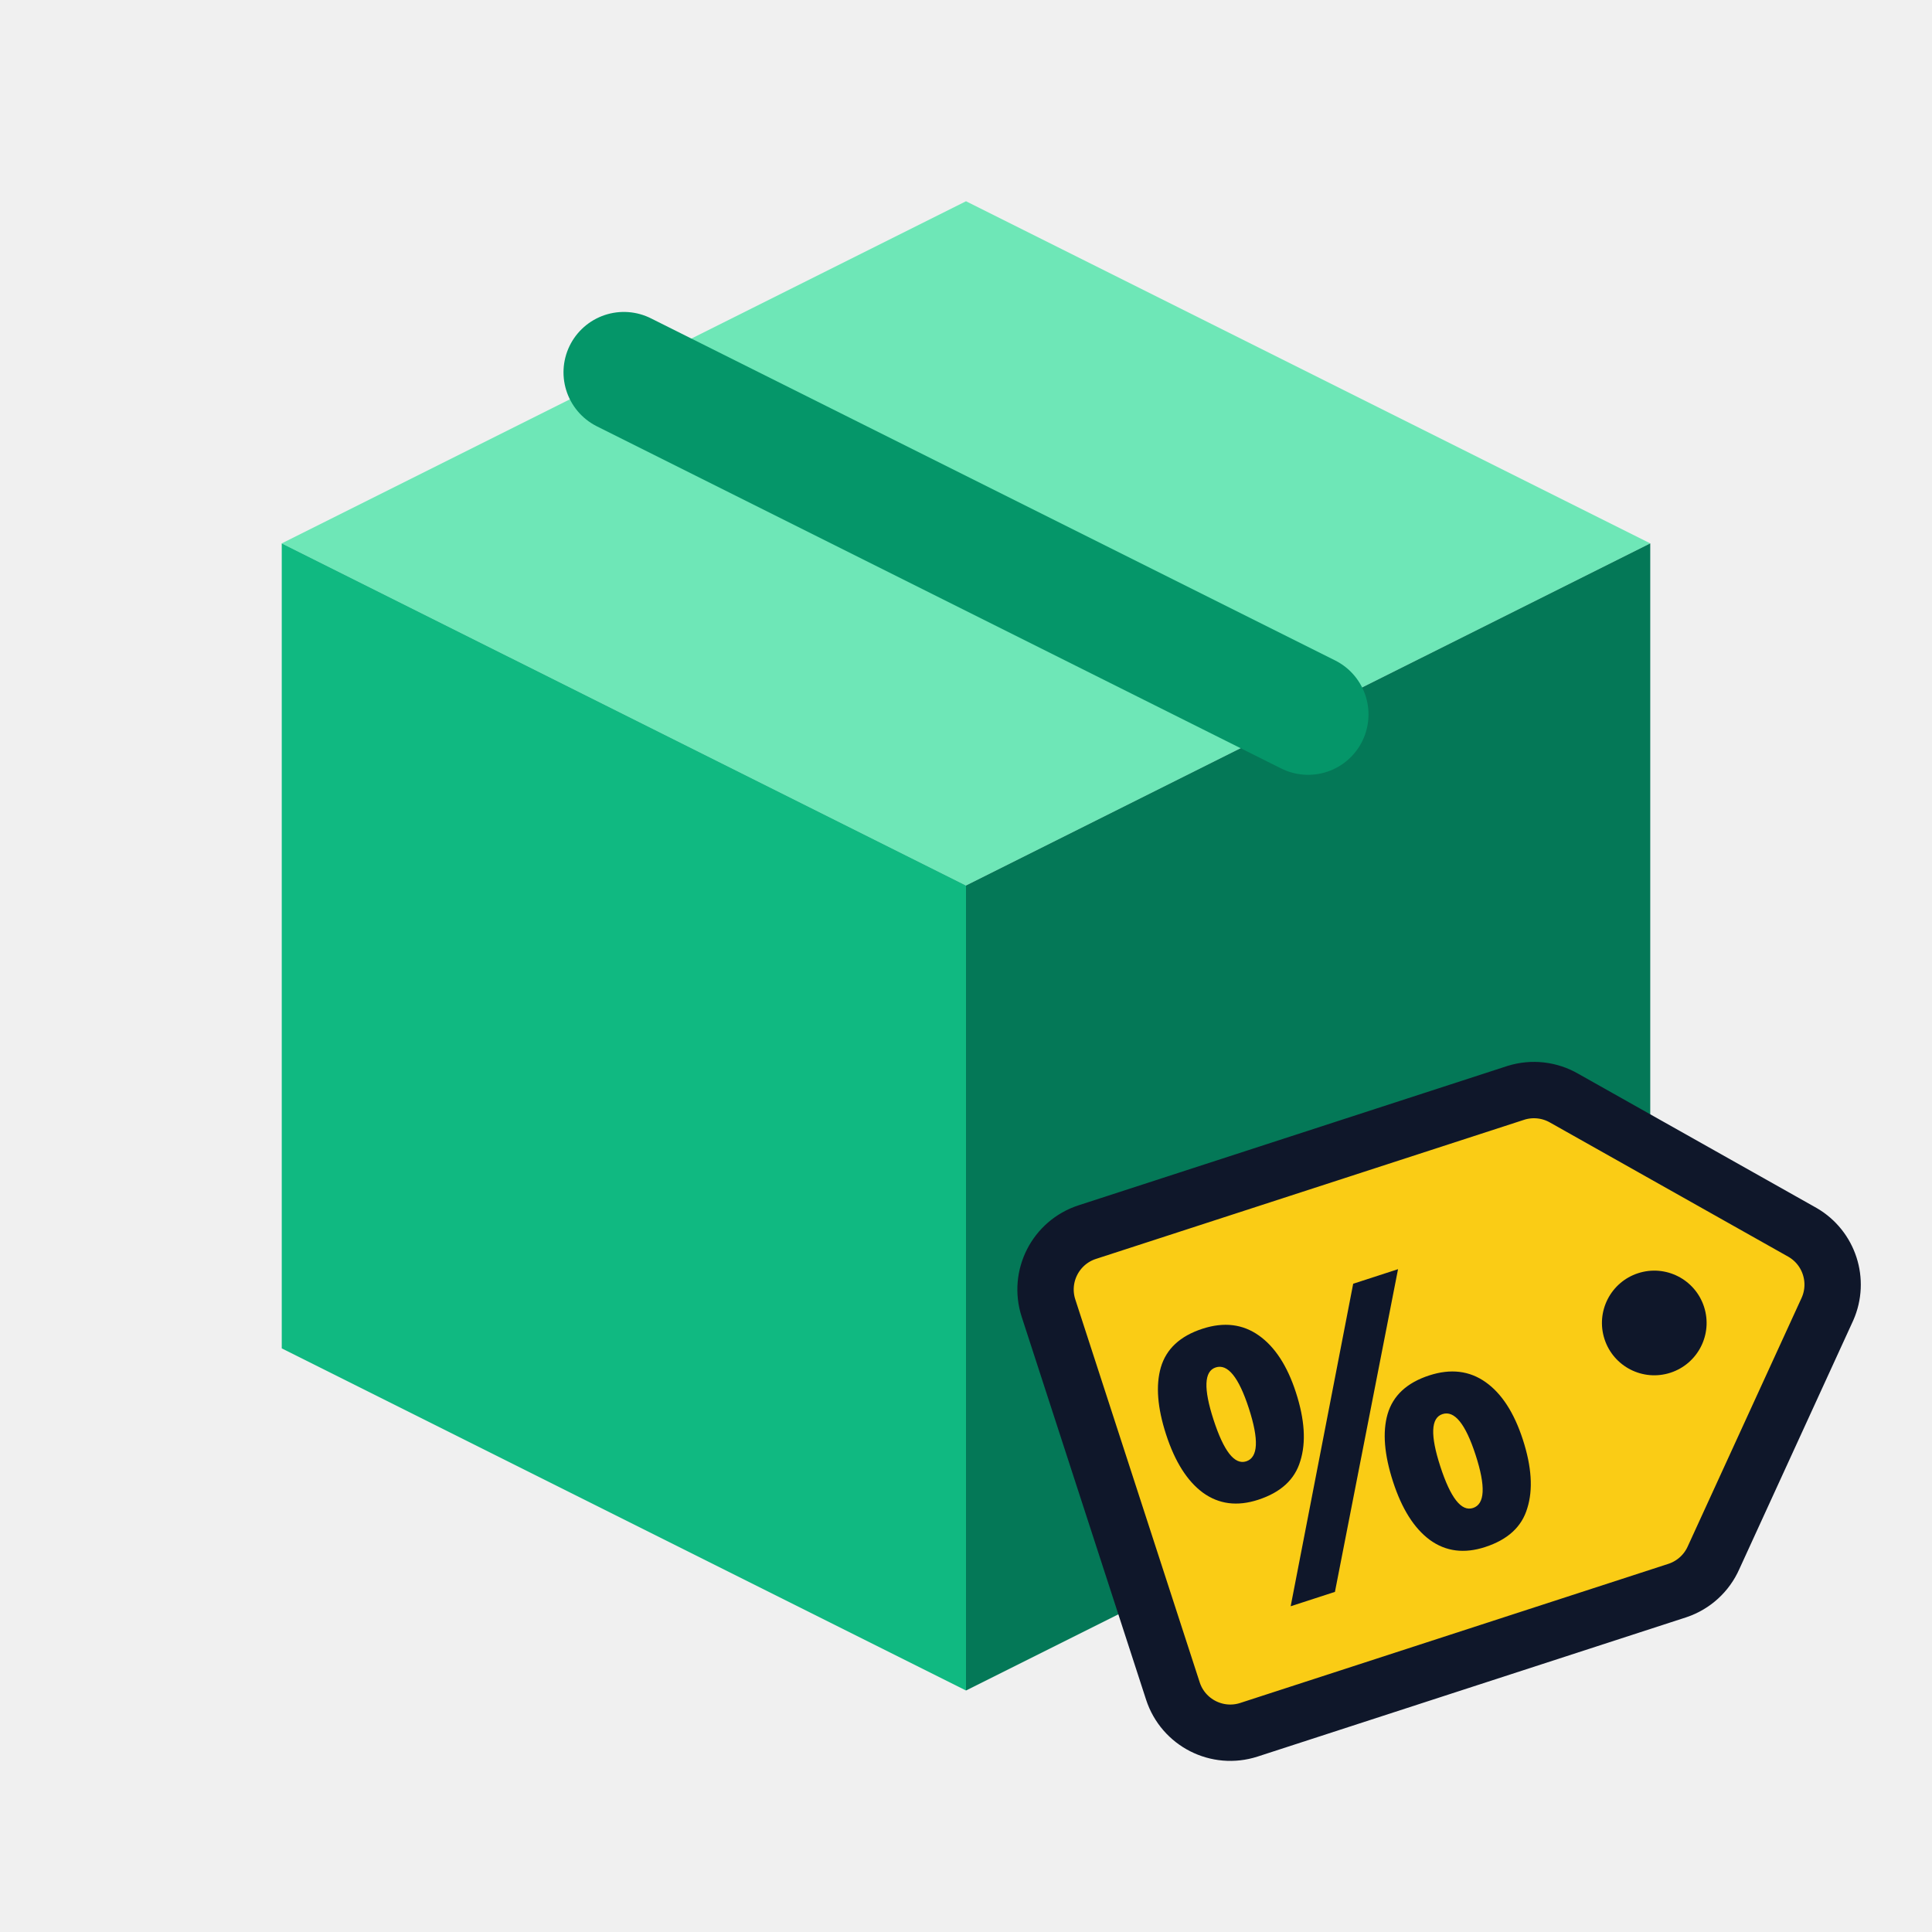
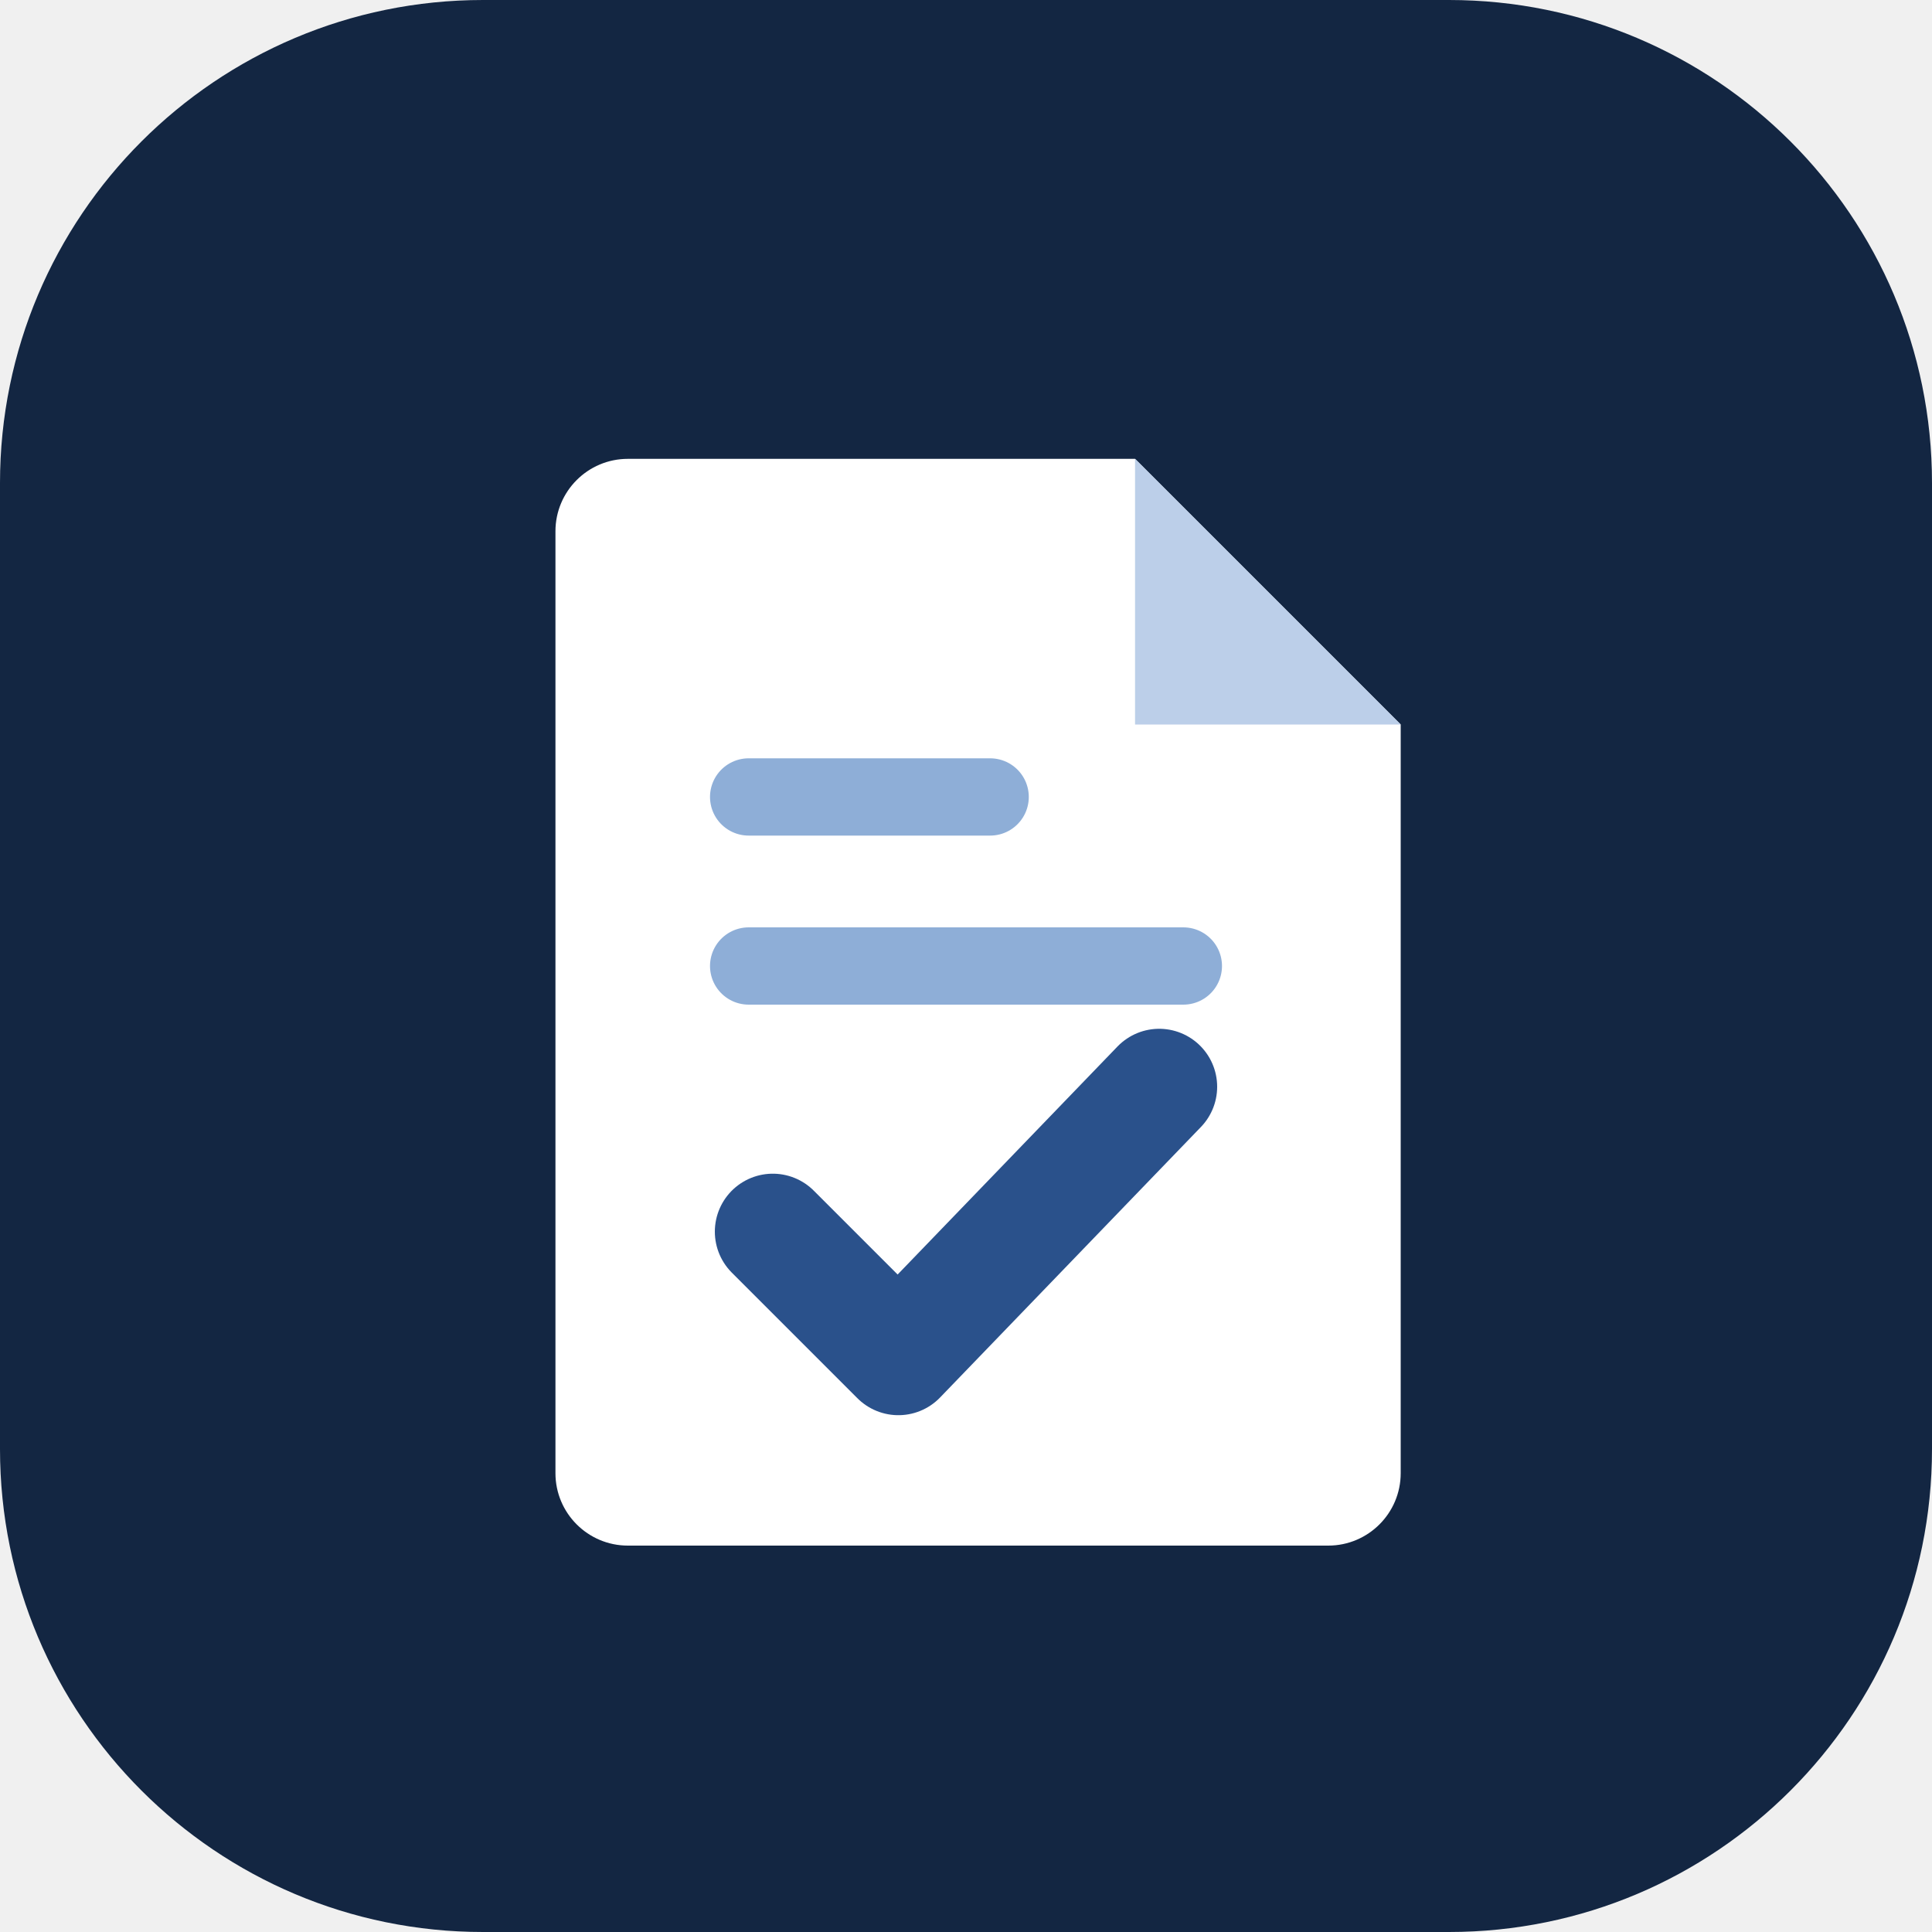
- <svg xmlns="http://www.w3.org/2000/svg" viewBox="0 0 48 48">
-   <path d="M24 5 41 13.5 24 22 7 13.5Z" fill="#6ee7b7" />
-   <path d="M7 13.5 24 22v20L7 33.5Z" fill="#10b981" />
-   <path d="M41 13.5 24 22v20l17-8.5Z" fill="#047857" />
-   <path d="M15.5 9.25 32.5 17.75" stroke="#059669" stroke-width="3" stroke-linecap="round" />
-   <g transform="rotate(-18 36 34)">
-     <path d="M28.5 28h11.2a1.5 1.5 0 0 1 1.1.5l4.6 5a1.5 1.5 0 0 1 0 2l-4.6 5a1.5 1.5 0 0 1-1.1.5H28.5a1.5 1.5 0 0 1-1.5-1.5v-10a1.5 1.5 0 0 1 1.5-1.5Z" fill="#facc15" stroke="#0f172a" stroke-width="1.4" />
-     <circle cx="41.2" cy="34.5" r="1.3" fill="#0f172a" />
-     <text x="33" y="38.4" text-anchor="middle" font-size="10" font-weight="800" font-family="system-ui,sans-serif" fill="#0f172a">%</text>
-   </g>
+ <svg xmlns="http://www.w3.org/2000/svg" viewBox="0 0 40 40">
+   <rect width="40" height="40" rx="10" fill="#132642" />
+   <path d="M13 9.5h10.5L29 15v15.5a1.5 1.5 0 0 1-1.5 1.5h-14.5a1.5 1.5 0 0 1-1.5-1.5V11a1.5 1.5 0 0 1 1.5-1.5Z" fill="#fff" />
+   <path d="M23.5 9.5V15H29" fill="#bccfe9" />
+   <path d="M15.5 16.5h5M15.5 20h9" stroke="#8eaed7" stroke-width="1.6" stroke-linecap="round" />
+   <path d="m16 25.5 2.6 2.6 5.4-5.6" fill="none" stroke="#2a518b" stroke-width="2.4" stroke-linecap="round" stroke-linejoin="round" />
</svg>
